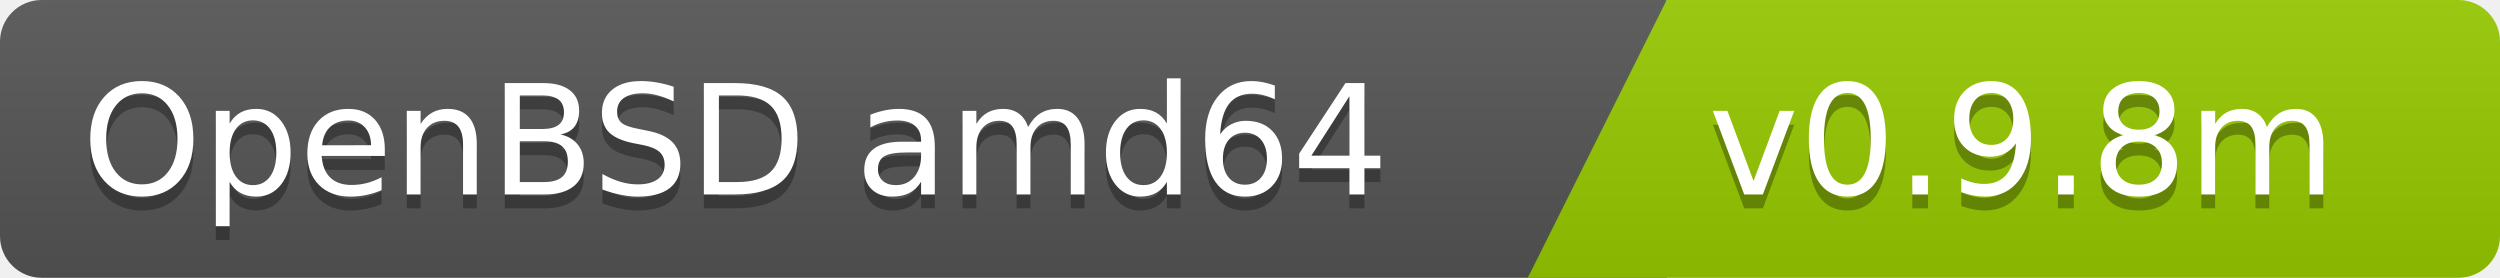
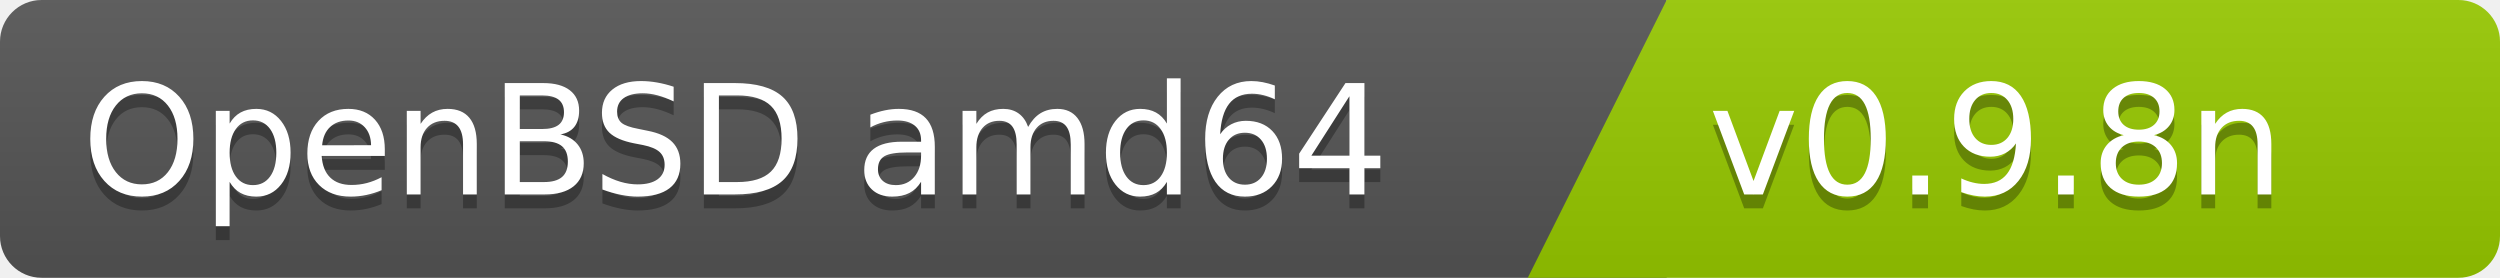
<svg xmlns="http://www.w3.org/2000/svg" width="180" height="20">
  <linearGradient id="b" x2="0" y2="100%">
    <stop offset="0" stop-color="#bbb" stop-opacity=".1" />
    <stop offset="1" stop-opacity=".1" />
  </linearGradient>
  <clipPath id="a">
    <rect width="180" height="20" rx="3" fill="#fff" />
  </clipPath>
  <g clip-path="url(#a)">
    <path fill="#555" d="M0   0h120v20H0z" />
    <path fill="#97ca00" d="M120 0h125v20H110z" />
    <path fill="url(#b)" d="M0   0h180v20H0z" />
  </g>
  <g fill="#fff" font-family="DejaVu Sans,Verdana,Geneva,sans-serif" font-size="110">
    <text x="1000" y="150" fill="#010101" fill-opacity=".3" transform="scale(.1)" text-anchor="end">OpenBSD amd64</text>
    <text x="1000" y="140" transform="scale(.1)" text-anchor="end">OpenBSD amd64</text>
-     <text x="1230" y="150" fill="#010101" fill-opacity=".3" transform="scale(.1)" text-anchor="start">v0.9.8m</text>
-     <text x="1230" y="140" transform="scale(.1)" text-anchor="start">v0.9.8m</text>
+     <text x="1230" y="150" fill="#010101" fill-opacity=".3" transform="scale(.1)" text-anchor="start">v0.9.8n</text>
+     <text x="1230" y="140" transform="scale(.1)" text-anchor="start">v0.9.8n</text>
  </g>
</svg>
